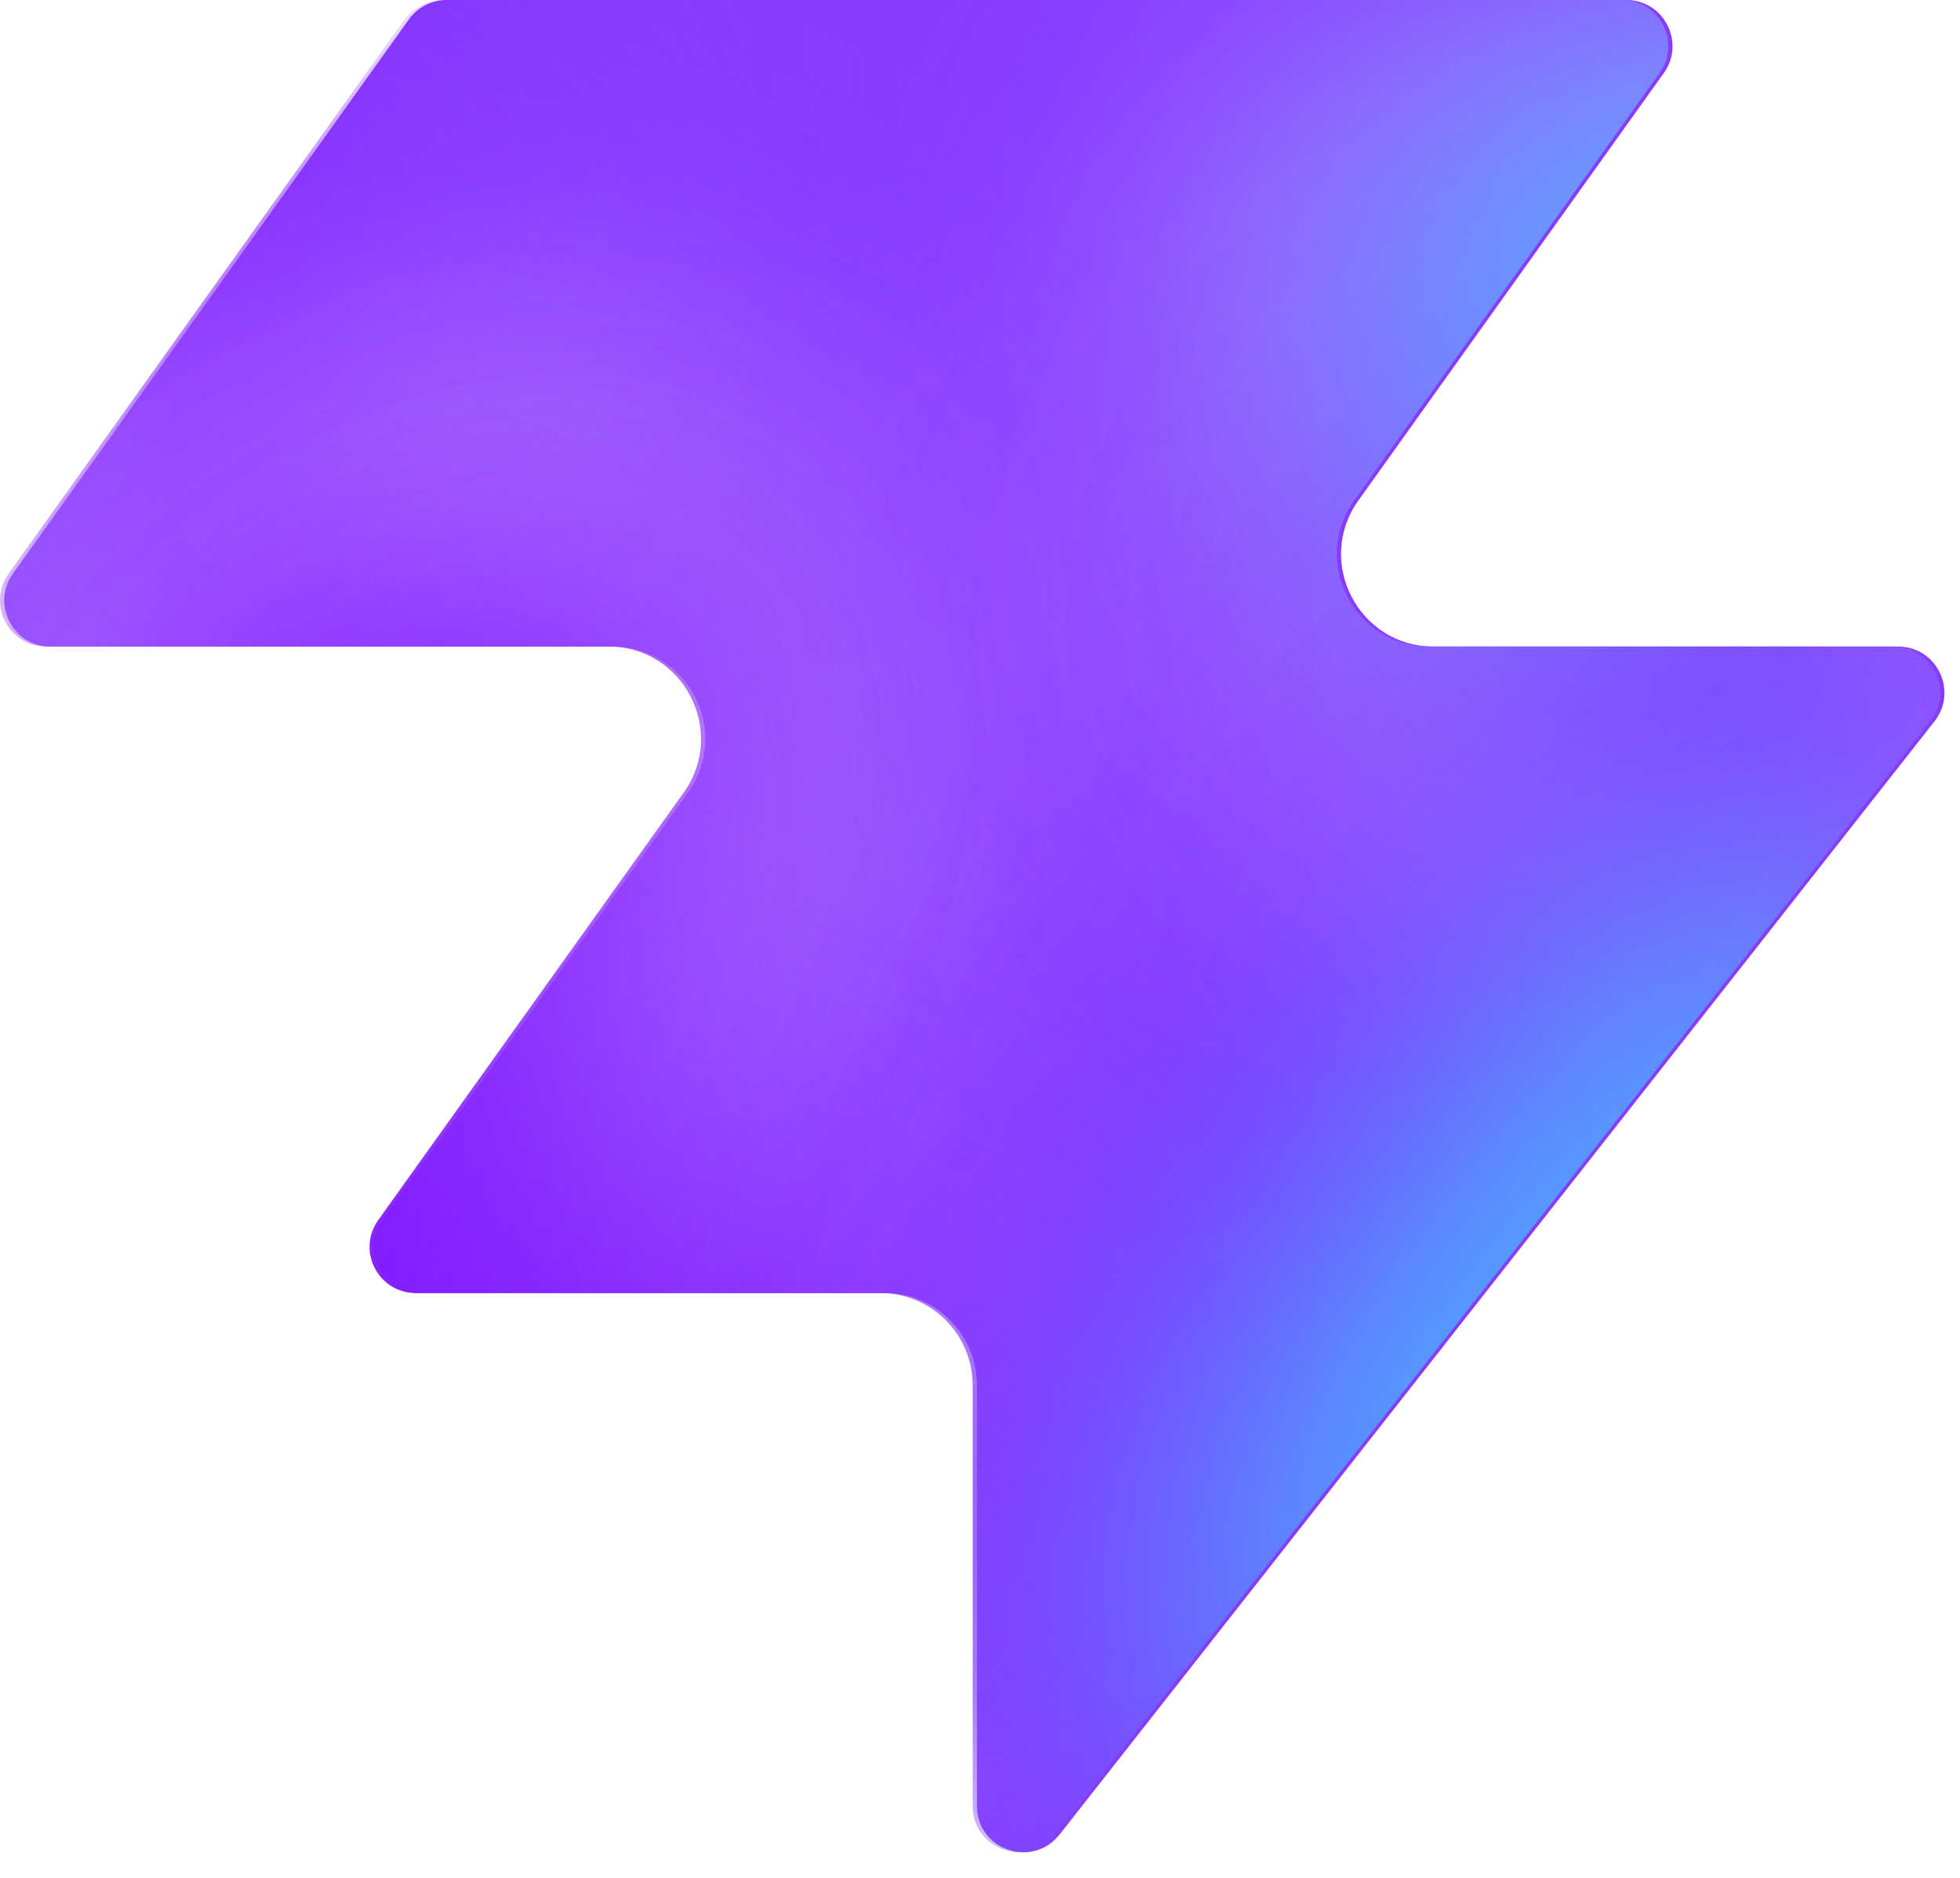
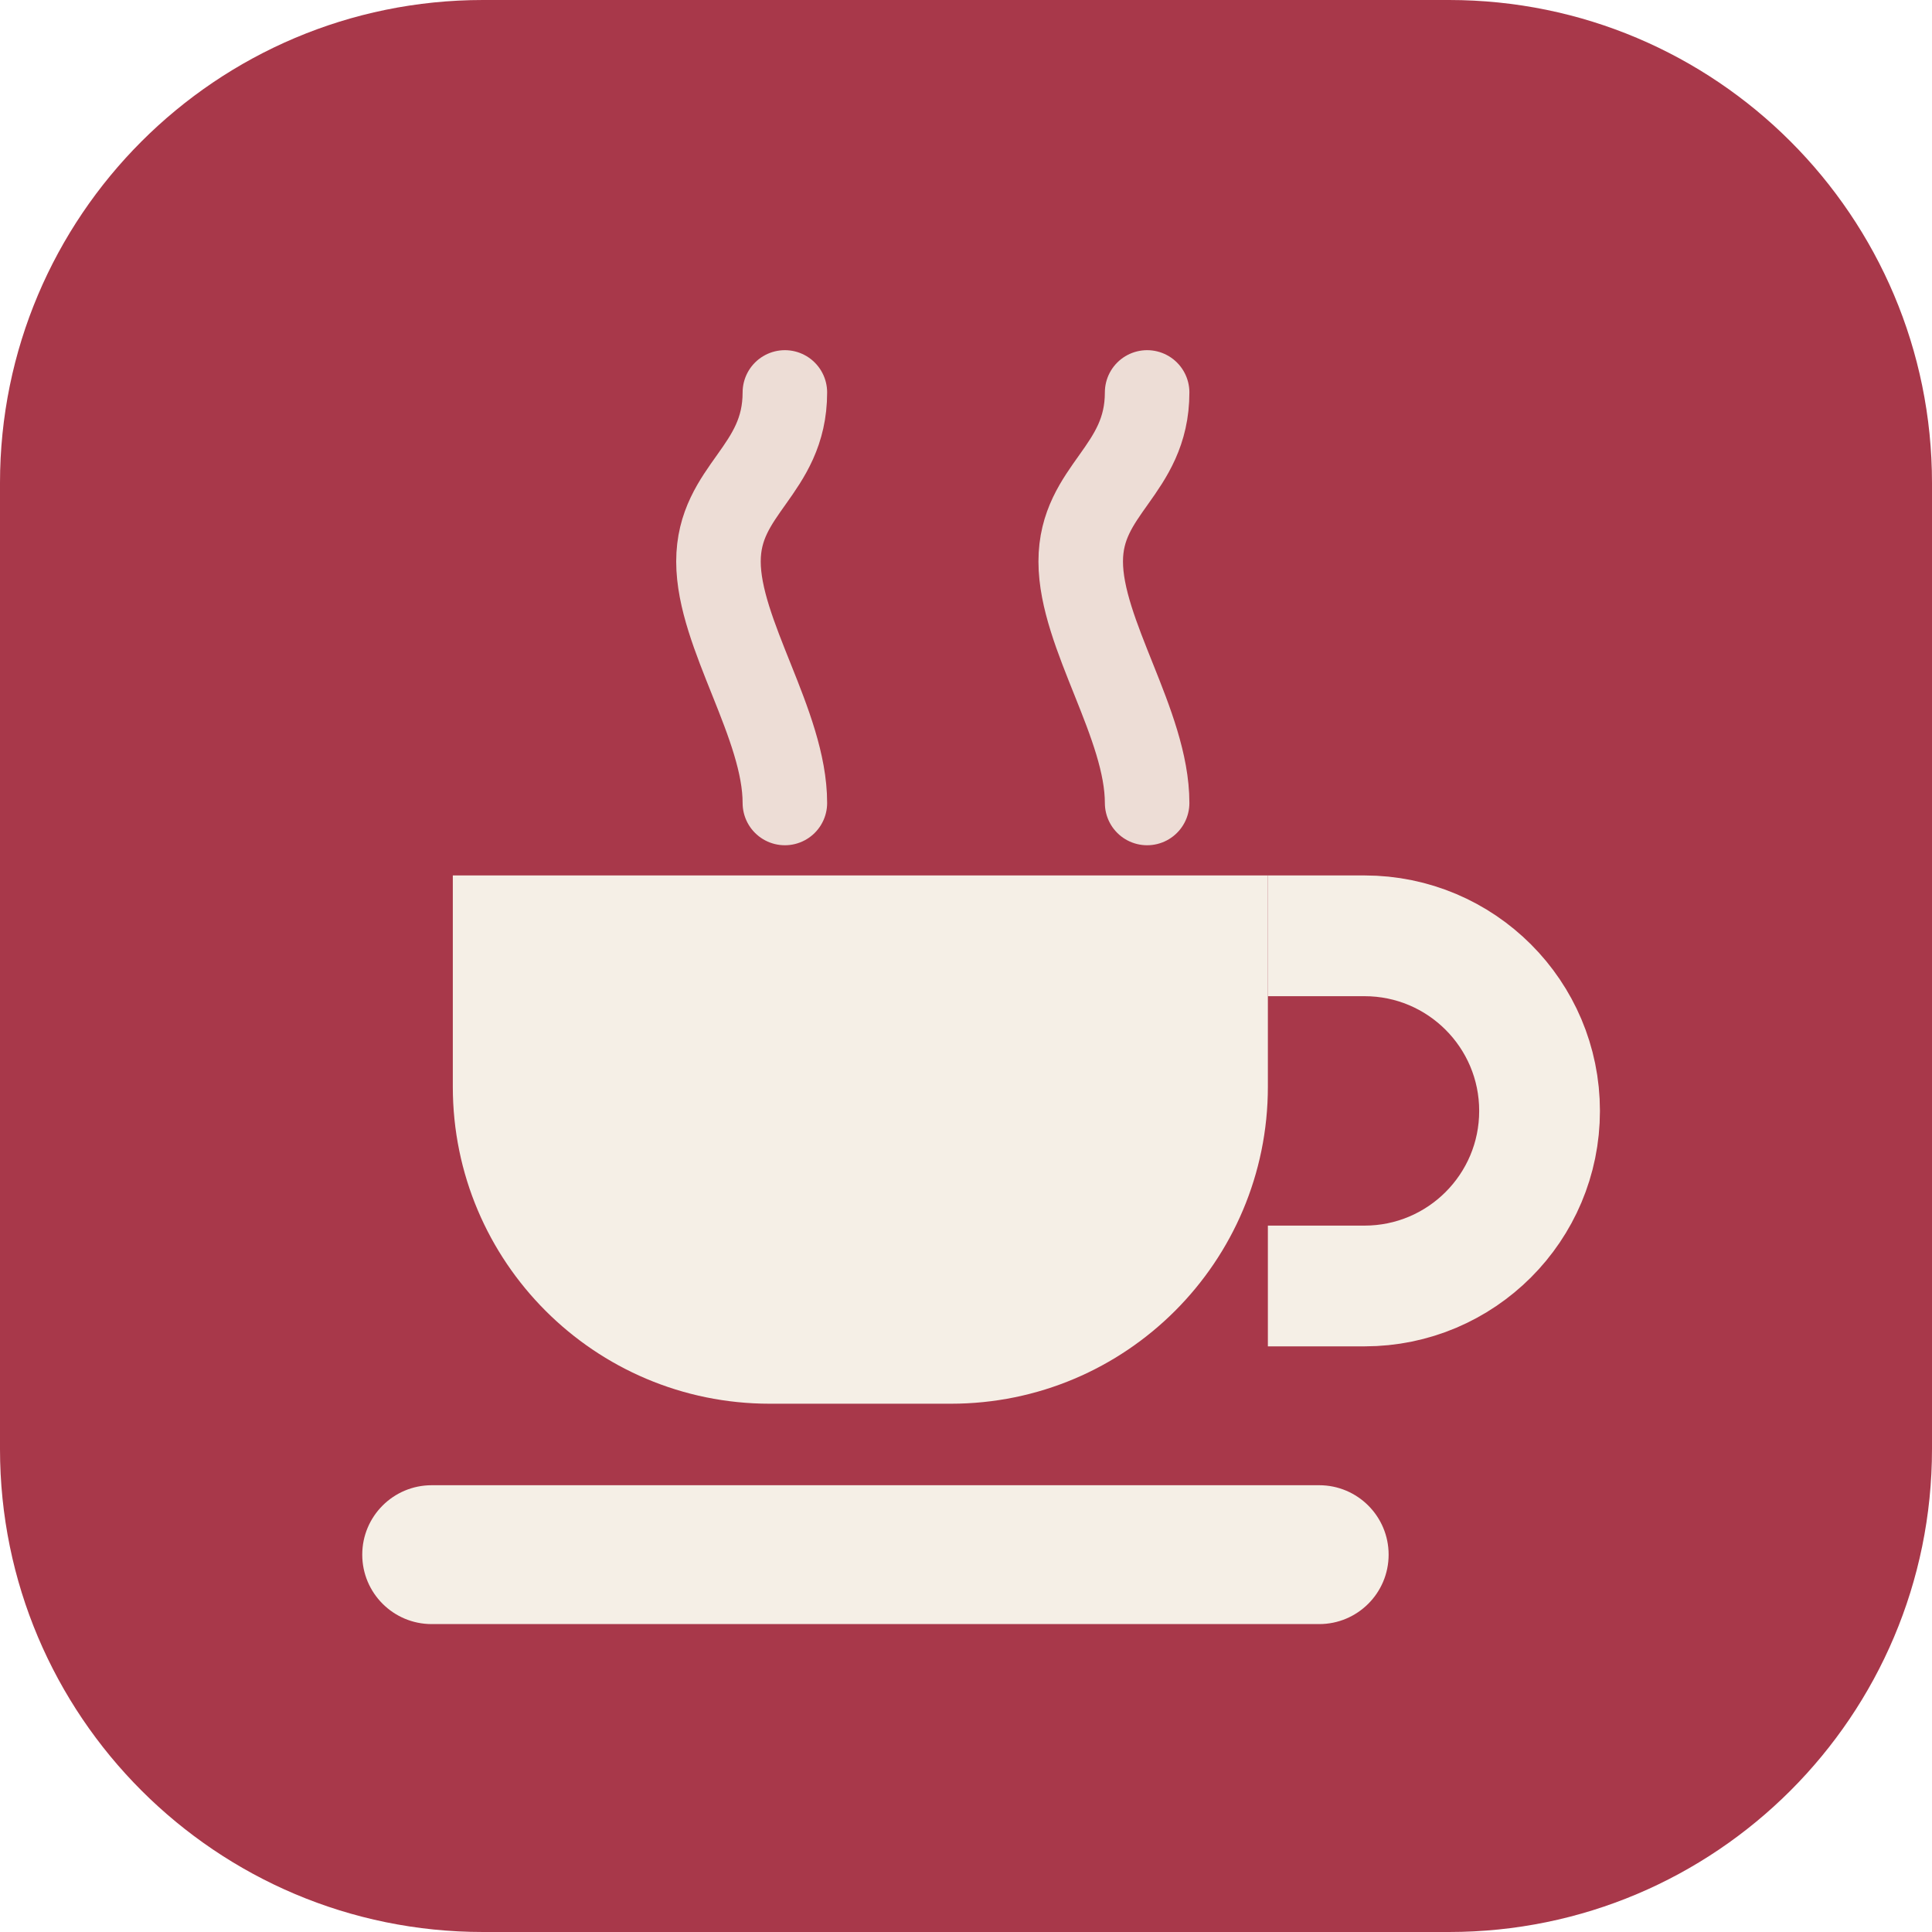
- <svg xmlns="http://www.w3.org/2000/svg" width="48" height="46" fill="none" viewBox="0 0 48 46">
-   <path fill="#863bff" d="M25.946 44.938c-.664.845-2.021.375-2.021-.698V33.937a2.26 2.26 0 0 0-2.262-2.262H10.287c-.92 0-1.456-1.04-.92-1.788l7.48-10.471c1.07-1.497 0-3.578-1.842-3.578H1.237c-.92 0-1.456-1.04-.92-1.788L10.013.474c.214-.297.556-.474.92-.474h28.894c.92 0 1.456 1.04.92 1.788l-7.48 10.471c-1.07 1.498 0 3.579 1.842 3.579h11.377c.943 0 1.473 1.088.89 1.83L25.947 44.94z" style="fill:#863bff;fill:color(display-p3 .525 .23 1);fill-opacity:1" />
-   <mask id="a" width="48" height="46" x="0" y="0" maskUnits="userSpaceOnUse" style="mask-type:alpha">
-     <path fill="#000" d="M25.842 44.938c-.664.844-2.021.375-2.021-.698V33.937a2.26 2.26 0 0 0-2.262-2.262H10.183c-.92 0-1.456-1.04-.92-1.788l7.48-10.471c1.07-1.498 0-3.579-1.842-3.579H1.133c-.92 0-1.456-1.04-.92-1.787L9.91.473c.214-.297.556-.474.92-.474h28.894c.92 0 1.456 1.04.92 1.788l-7.48 10.471c-1.07 1.498 0 3.578 1.842 3.578h11.377c.943 0 1.473 1.088.89 1.832L25.843 44.94z" style="fill:#000;fill-opacity:1" />
-   </mask>
-   <g mask="url(#a)">
-     <g filter="url(#b)">
-       <ellipse cx="5.508" cy="14.704" fill="#ede6ff" rx="5.508" ry="14.704" style="fill:#ede6ff;fill:color(display-p3 .927 .903 1);fill-opacity:1" transform="matrix(.00324 1 1 -.00324 -4.47 31.516)" />
-     </g>
-     <g filter="url(#c)">
-       <ellipse cx="10.399" cy="29.851" fill="#ede6ff" rx="10.399" ry="29.851" style="fill:#ede6ff;fill:color(display-p3 .927 .903 1);fill-opacity:1" transform="matrix(.00324 1 1 -.00324 -39.328 7.883)" />
-     </g>
-     <g filter="url(#d)">
-       <ellipse cx="5.508" cy="30.487" fill="#7e14ff" rx="5.508" ry="30.487" style="fill:#7e14ff;fill:color(display-p3 .492 .077 1);fill-opacity:1" transform="rotate(89.814 -25.913 -14.639)scale(1 -1)" />
-     </g>
-     <g filter="url(#e)">
-       <ellipse cx="5.508" cy="30.599" fill="#7e14ff" rx="5.508" ry="30.599" style="fill:#7e14ff;fill:color(display-p3 .492 .077 1);fill-opacity:1" transform="rotate(89.814 -32.644 -3.334)scale(1 -1)" />
-     </g>
-     <g filter="url(#f)">
-       <ellipse cx="5.508" cy="30.599" fill="#7e14ff" rx="5.508" ry="30.599" style="fill:#7e14ff;fill:color(display-p3 .492 .077 1);fill-opacity:1" transform="matrix(.00324 1 1 -.00324 -34.34 30.47)" />
-     </g>
-     <g filter="url(#g)">
-       <ellipse cx="14.072" cy="22.078" fill="#ede6ff" rx="14.072" ry="22.078" style="fill:#ede6ff;fill:color(display-p3 .927 .903 1);fill-opacity:1" transform="rotate(93.35 24.506 48.493)scale(-1 1)" />
-     </g>
-     <g filter="url(#h)">
-       <ellipse cx="3.47" cy="21.501" fill="#7e14ff" rx="3.47" ry="21.501" style="fill:#7e14ff;fill:color(display-p3 .492 .077 1);fill-opacity:1" transform="rotate(89.009 28.708 47.59)scale(-1 1)" />
-     </g>
-     <g filter="url(#i)">
-       <ellipse cx="3.47" cy="21.501" fill="#7e14ff" rx="3.47" ry="21.501" style="fill:#7e14ff;fill:color(display-p3 .492 .077 1);fill-opacity:1" transform="rotate(89.009 28.708 47.59)scale(-1 1)" />
-     </g>
-     <g filter="url(#j)">
-       <ellipse cx=".387" cy="8.972" fill="#7e14ff" rx="4.407" ry="29.108" style="fill:#7e14ff;fill:color(display-p3 .492 .077 1);fill-opacity:1" transform="rotate(39.51 .387 8.972)" />
-     </g>
-     <g filter="url(#k)">
-       <ellipse cx="47.523" cy="-6.092" fill="#7e14ff" rx="4.407" ry="29.108" style="fill:#7e14ff;fill:color(display-p3 .492 .077 1);fill-opacity:1" transform="rotate(37.892 47.523 -6.092)" />
-     </g>
-     <g filter="url(#l)">
-       <ellipse cx="41.412" cy="6.333" fill="#47bfff" rx="5.971" ry="9.665" style="fill:#47bfff;fill:color(display-p3 .28 .748 1);fill-opacity:1" transform="rotate(37.892 41.412 6.333)" />
-     </g>
-     <g filter="url(#m)">
-       <ellipse cx="-1.879" cy="38.332" fill="#7e14ff" rx="4.407" ry="29.108" style="fill:#7e14ff;fill:color(display-p3 .492 .077 1);fill-opacity:1" transform="rotate(37.892 -1.88 38.332)" />
-     </g>
-     <g filter="url(#n)">
-       <ellipse cx="-1.879" cy="38.332" fill="#7e14ff" rx="4.407" ry="29.108" style="fill:#7e14ff;fill:color(display-p3 .492 .077 1);fill-opacity:1" transform="rotate(37.892 -1.88 38.332)" />
-     </g>
-     <g filter="url(#o)">
-       <ellipse cx="35.651" cy="29.907" fill="#7e14ff" rx="4.407" ry="29.108" style="fill:#7e14ff;fill:color(display-p3 .492 .077 1);fill-opacity:1" transform="rotate(37.892 35.651 29.907)" />
-     </g>
-     <g filter="url(#p)">
-       <ellipse cx="38.418" cy="32.4" fill="#47bfff" rx="5.971" ry="15.297" style="fill:#47bfff;fill:color(display-p3 .28 .748 1);fill-opacity:1" transform="rotate(37.892 38.418 32.4)" />
-     </g>
+ <svg xmlns="http://www.w3.org/2000/svg" viewBox="0 0 32 32" width="32" height="32">
+   <rect width="32" height="32" rx="8" fill="#a8384a" />
+   <g fill="none" stroke="#f5efe6" stroke-width="1.4" stroke-linecap="round" opacity="0.9">
+     <path d="M13 6.5c0 1.3-1.1 1.6-1.1 2.8S13 12 13 13.3" />
+     <path d="M19 6.5c0 1.3-1.1 1.6-1.1 2.8S19 12 19 13.3" />
  </g>
-   <defs>
-     <filter id="b" width="60.045" height="41.654" x="-19.77" y="16.149" color-interpolation-filters="sRGB" filterUnits="userSpaceOnUse">
-       <feFlood flood-opacity="0" result="BackgroundImageFix" />
-       <feBlend in="SourceGraphic" in2="BackgroundImageFix" result="shape" />
-       <feGaussianBlur result="effect1_foregroundBlur_2002_17158" stdDeviation="7.659" />
-     </filter>
-     <filter id="c" width="90.34" height="51.437" x="-54.613" y="-7.533" color-interpolation-filters="sRGB" filterUnits="userSpaceOnUse">
-       <feFlood flood-opacity="0" result="BackgroundImageFix" />
-       <feBlend in="SourceGraphic" in2="BackgroundImageFix" result="shape" />
-       <feGaussianBlur result="effect1_foregroundBlur_2002_17158" stdDeviation="7.659" />
-     </filter>
-     <filter id="d" width="79.355" height="29.4" x="-49.64" y="2.03" color-interpolation-filters="sRGB" filterUnits="userSpaceOnUse">
-       <feFlood flood-opacity="0" result="BackgroundImageFix" />
-       <feBlend in="SourceGraphic" in2="BackgroundImageFix" result="shape" />
-       <feGaussianBlur result="effect1_foregroundBlur_2002_17158" stdDeviation="4.596" />
-     </filter>
-     <filter id="e" width="79.579" height="29.4" x="-45.045" y="20.029" color-interpolation-filters="sRGB" filterUnits="userSpaceOnUse">
-       <feFlood flood-opacity="0" result="BackgroundImageFix" />
-       <feBlend in="SourceGraphic" in2="BackgroundImageFix" result="shape" />
-       <feGaussianBlur result="effect1_foregroundBlur_2002_17158" stdDeviation="4.596" />
-     </filter>
-     <filter id="f" width="79.579" height="29.4" x="-43.513" y="21.178" color-interpolation-filters="sRGB" filterUnits="userSpaceOnUse">
-       <feFlood flood-opacity="0" result="BackgroundImageFix" />
-       <feBlend in="SourceGraphic" in2="BackgroundImageFix" result="shape" />
-       <feGaussianBlur result="effect1_foregroundBlur_2002_17158" stdDeviation="4.596" />
-     </filter>
-     <filter id="g" width="74.749" height="58.852" x="15.756" y="-17.901" color-interpolation-filters="sRGB" filterUnits="userSpaceOnUse">
-       <feFlood flood-opacity="0" result="BackgroundImageFix" />
-       <feBlend in="SourceGraphic" in2="BackgroundImageFix" result="shape" />
-       <feGaussianBlur result="effect1_foregroundBlur_2002_17158" stdDeviation="7.659" />
-     </filter>
-     <filter id="h" width="61.377" height="25.362" x="23.548" y="2.284" color-interpolation-filters="sRGB" filterUnits="userSpaceOnUse">
-       <feFlood flood-opacity="0" result="BackgroundImageFix" />
-       <feBlend in="SourceGraphic" in2="BackgroundImageFix" result="shape" />
-       <feGaussianBlur result="effect1_foregroundBlur_2002_17158" stdDeviation="4.596" />
-     </filter>
-     <filter id="i" width="61.377" height="25.362" x="23.548" y="2.284" color-interpolation-filters="sRGB" filterUnits="userSpaceOnUse">
-       <feFlood flood-opacity="0" result="BackgroundImageFix" />
-       <feBlend in="SourceGraphic" in2="BackgroundImageFix" result="shape" />
-       <feGaussianBlur result="effect1_foregroundBlur_2002_17158" stdDeviation="4.596" />
-     </filter>
-     <filter id="j" width="56.045" height="63.649" x="-27.636" y="-22.853" color-interpolation-filters="sRGB" filterUnits="userSpaceOnUse">
-       <feFlood flood-opacity="0" result="BackgroundImageFix" />
-       <feBlend in="SourceGraphic" in2="BackgroundImageFix" result="shape" />
-       <feGaussianBlur result="effect1_foregroundBlur_2002_17158" stdDeviation="4.596" />
-     </filter>
-     <filter id="k" width="54.814" height="64.646" x="20.116" y="-38.415" color-interpolation-filters="sRGB" filterUnits="userSpaceOnUse">
-       <feFlood flood-opacity="0" result="BackgroundImageFix" />
-       <feBlend in="SourceGraphic" in2="BackgroundImageFix" result="shape" />
-       <feGaussianBlur result="effect1_foregroundBlur_2002_17158" stdDeviation="4.596" />
-     </filter>
-     <filter id="l" width="33.541" height="35.313" x="24.641" y="-11.323" color-interpolation-filters="sRGB" filterUnits="userSpaceOnUse">
-       <feFlood flood-opacity="0" result="BackgroundImageFix" />
-       <feBlend in="SourceGraphic" in2="BackgroundImageFix" result="shape" />
-       <feGaussianBlur result="effect1_foregroundBlur_2002_17158" stdDeviation="4.596" />
-     </filter>
-     <filter id="m" width="54.814" height="64.646" x="-29.286" y="6.009" color-interpolation-filters="sRGB" filterUnits="userSpaceOnUse">
-       <feFlood flood-opacity="0" result="BackgroundImageFix" />
-       <feBlend in="SourceGraphic" in2="BackgroundImageFix" result="shape" />
-       <feGaussianBlur result="effect1_foregroundBlur_2002_17158" stdDeviation="4.596" />
-     </filter>
-     <filter id="n" width="54.814" height="64.646" x="-29.286" y="6.009" color-interpolation-filters="sRGB" filterUnits="userSpaceOnUse">
-       <feFlood flood-opacity="0" result="BackgroundImageFix" />
-       <feBlend in="SourceGraphic" in2="BackgroundImageFix" result="shape" />
-       <feGaussianBlur result="effect1_foregroundBlur_2002_17158" stdDeviation="4.596" />
-     </filter>
-     <filter id="o" width="54.814" height="64.646" x="8.244" y="-2.416" color-interpolation-filters="sRGB" filterUnits="userSpaceOnUse">
-       <feFlood flood-opacity="0" result="BackgroundImageFix" />
-       <feBlend in="SourceGraphic" in2="BackgroundImageFix" result="shape" />
-       <feGaussianBlur result="effect1_foregroundBlur_2002_17158" stdDeviation="4.596" />
-     </filter>
-     <filter id="p" width="39.409" height="43.623" x="18.713" y="10.588" color-interpolation-filters="sRGB" filterUnits="userSpaceOnUse">
-       <feFlood flood-opacity="0" result="BackgroundImageFix" />
-       <feBlend in="SourceGraphic" in2="BackgroundImageFix" result="shape" />
-       <feGaussianBlur result="effect1_foregroundBlur_2002_17158" stdDeviation="4.596" />
-     </filter>
-   </defs>
+   <path d="M7.5 14.5h13.5v3.5a5.25 5.25 0 0 1-5.25 5.25h-3A5.25 5.25 0 0 1 7.5 18z" fill="#f5efe6" />
+   <path d="M21 15.5h1.6a2.9 2.9 0 0 1 0 5.8H21" fill="none" stroke="#f5efe6" stroke-width="2" />
+   <rect x="6" y="24.6" width="17" height="2.3" rx="1.15" fill="#f5efe6" />
</svg>
